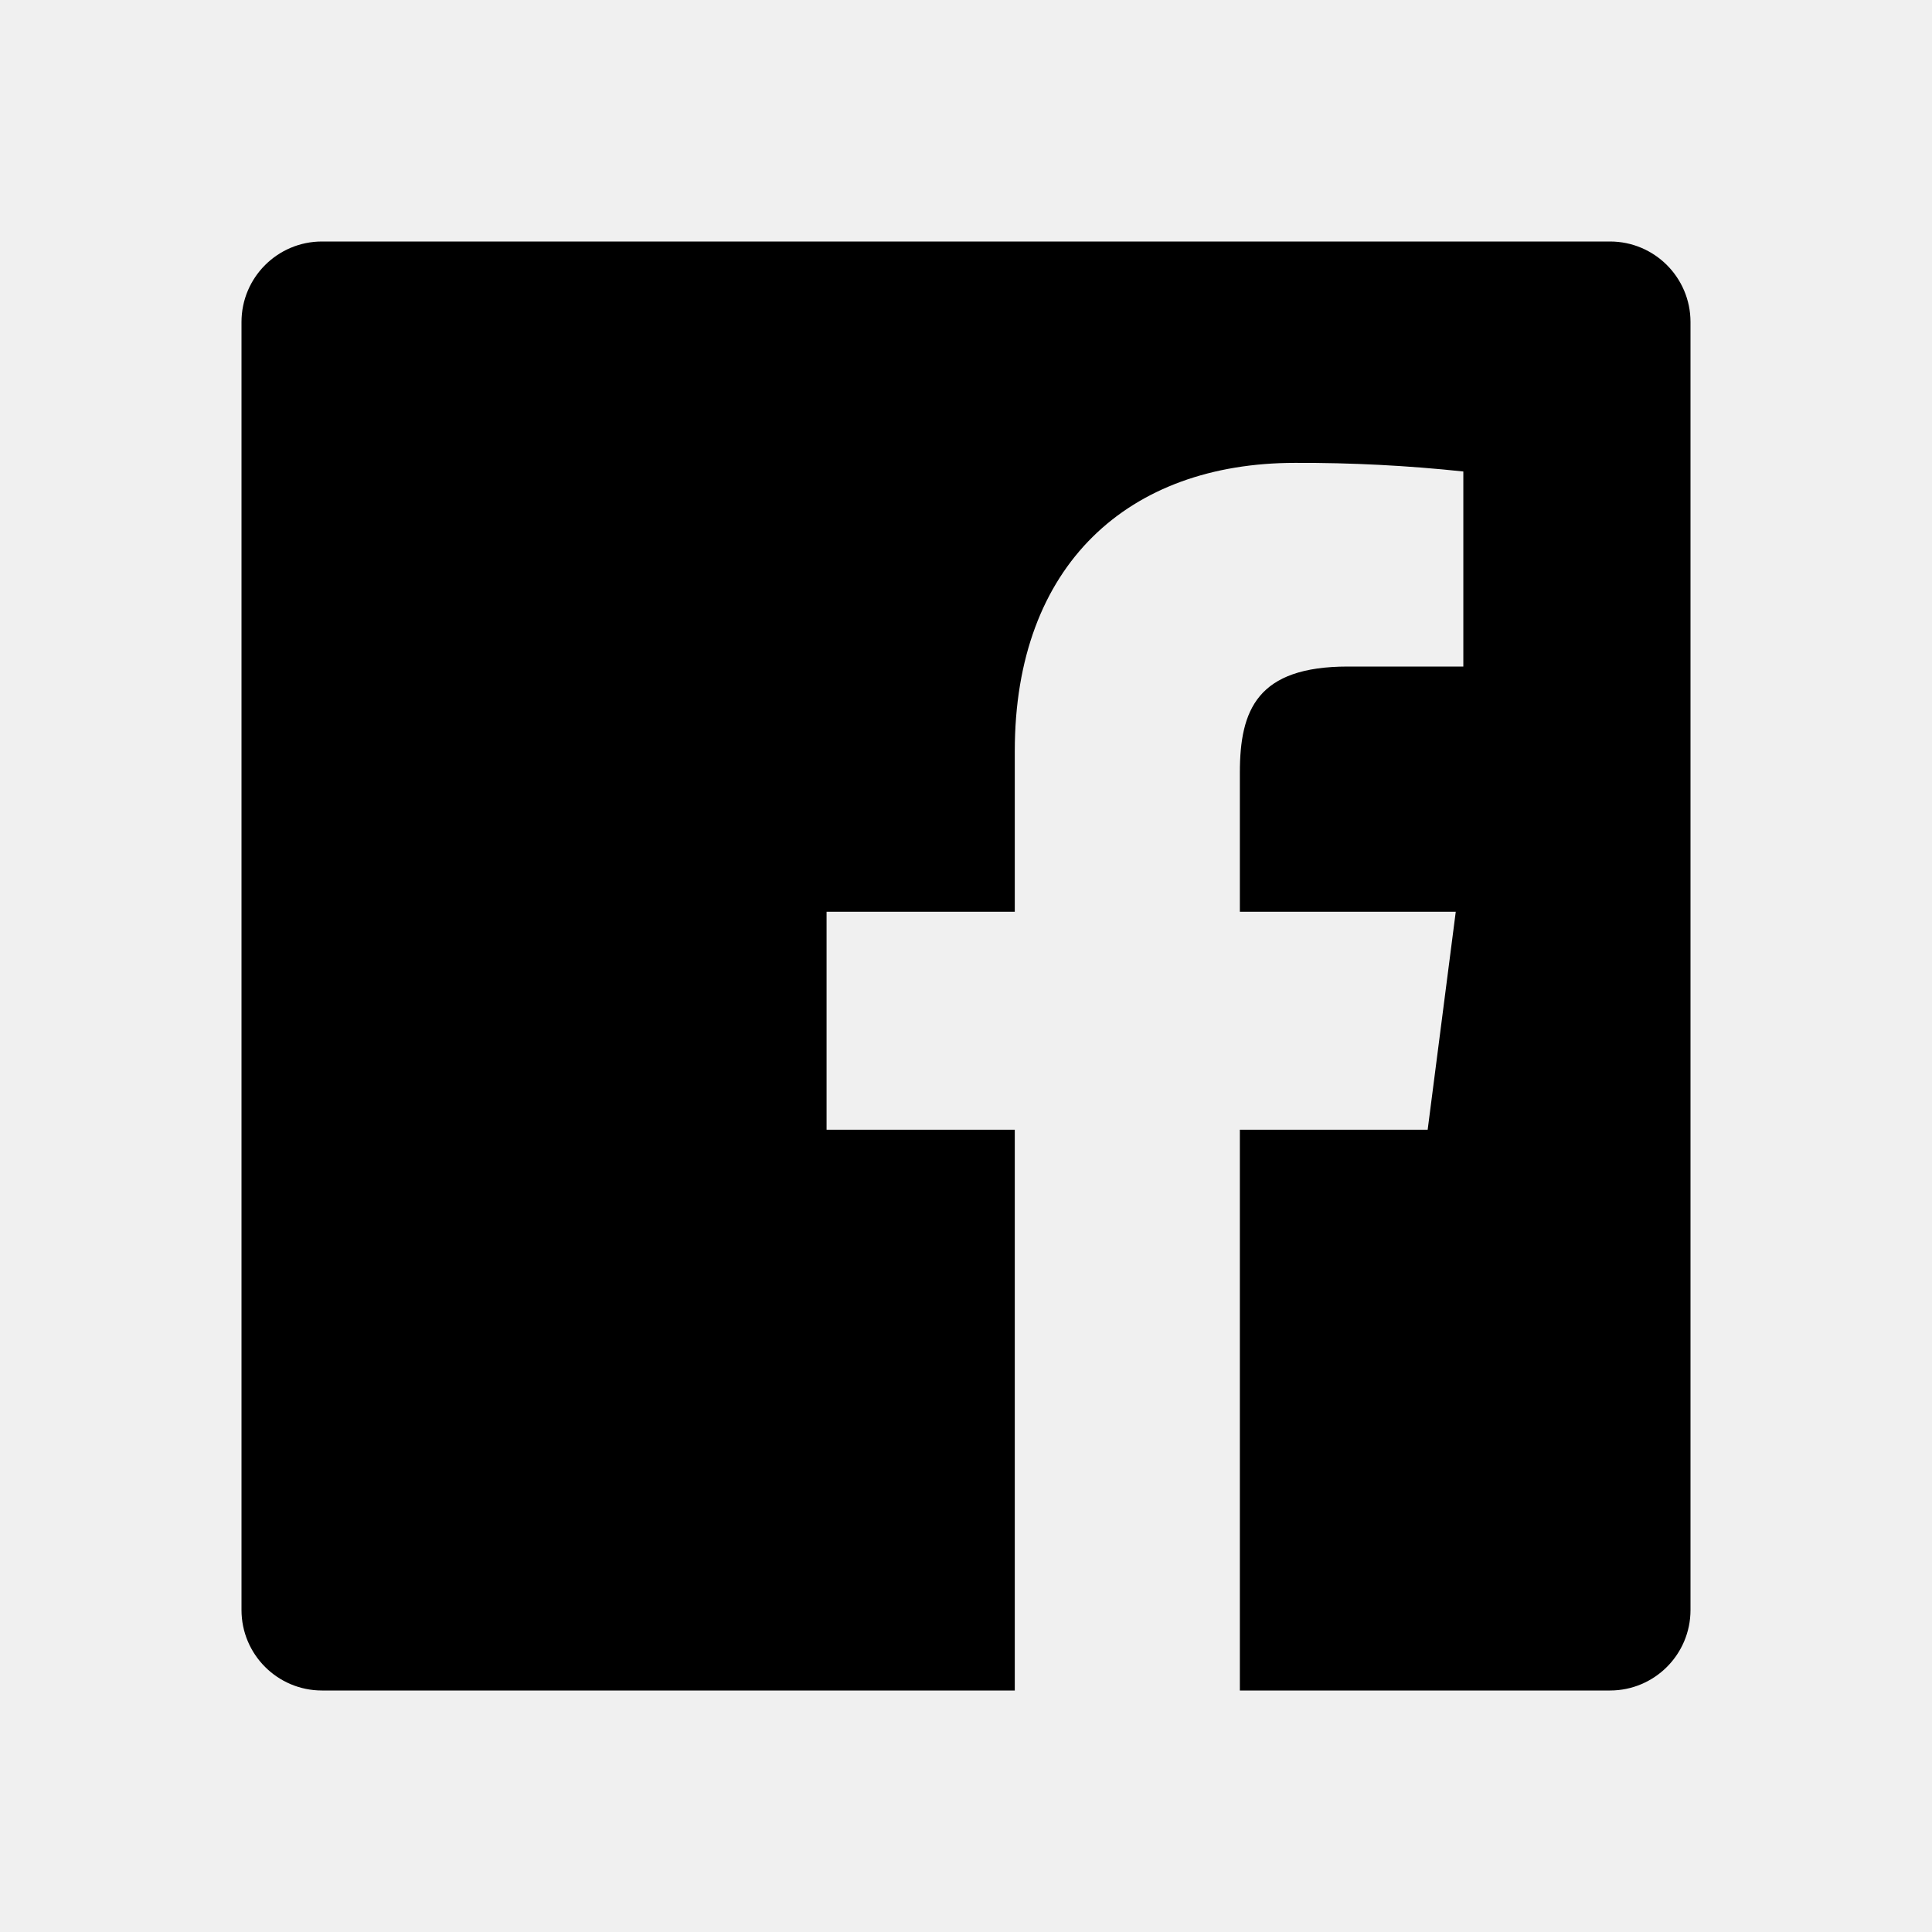
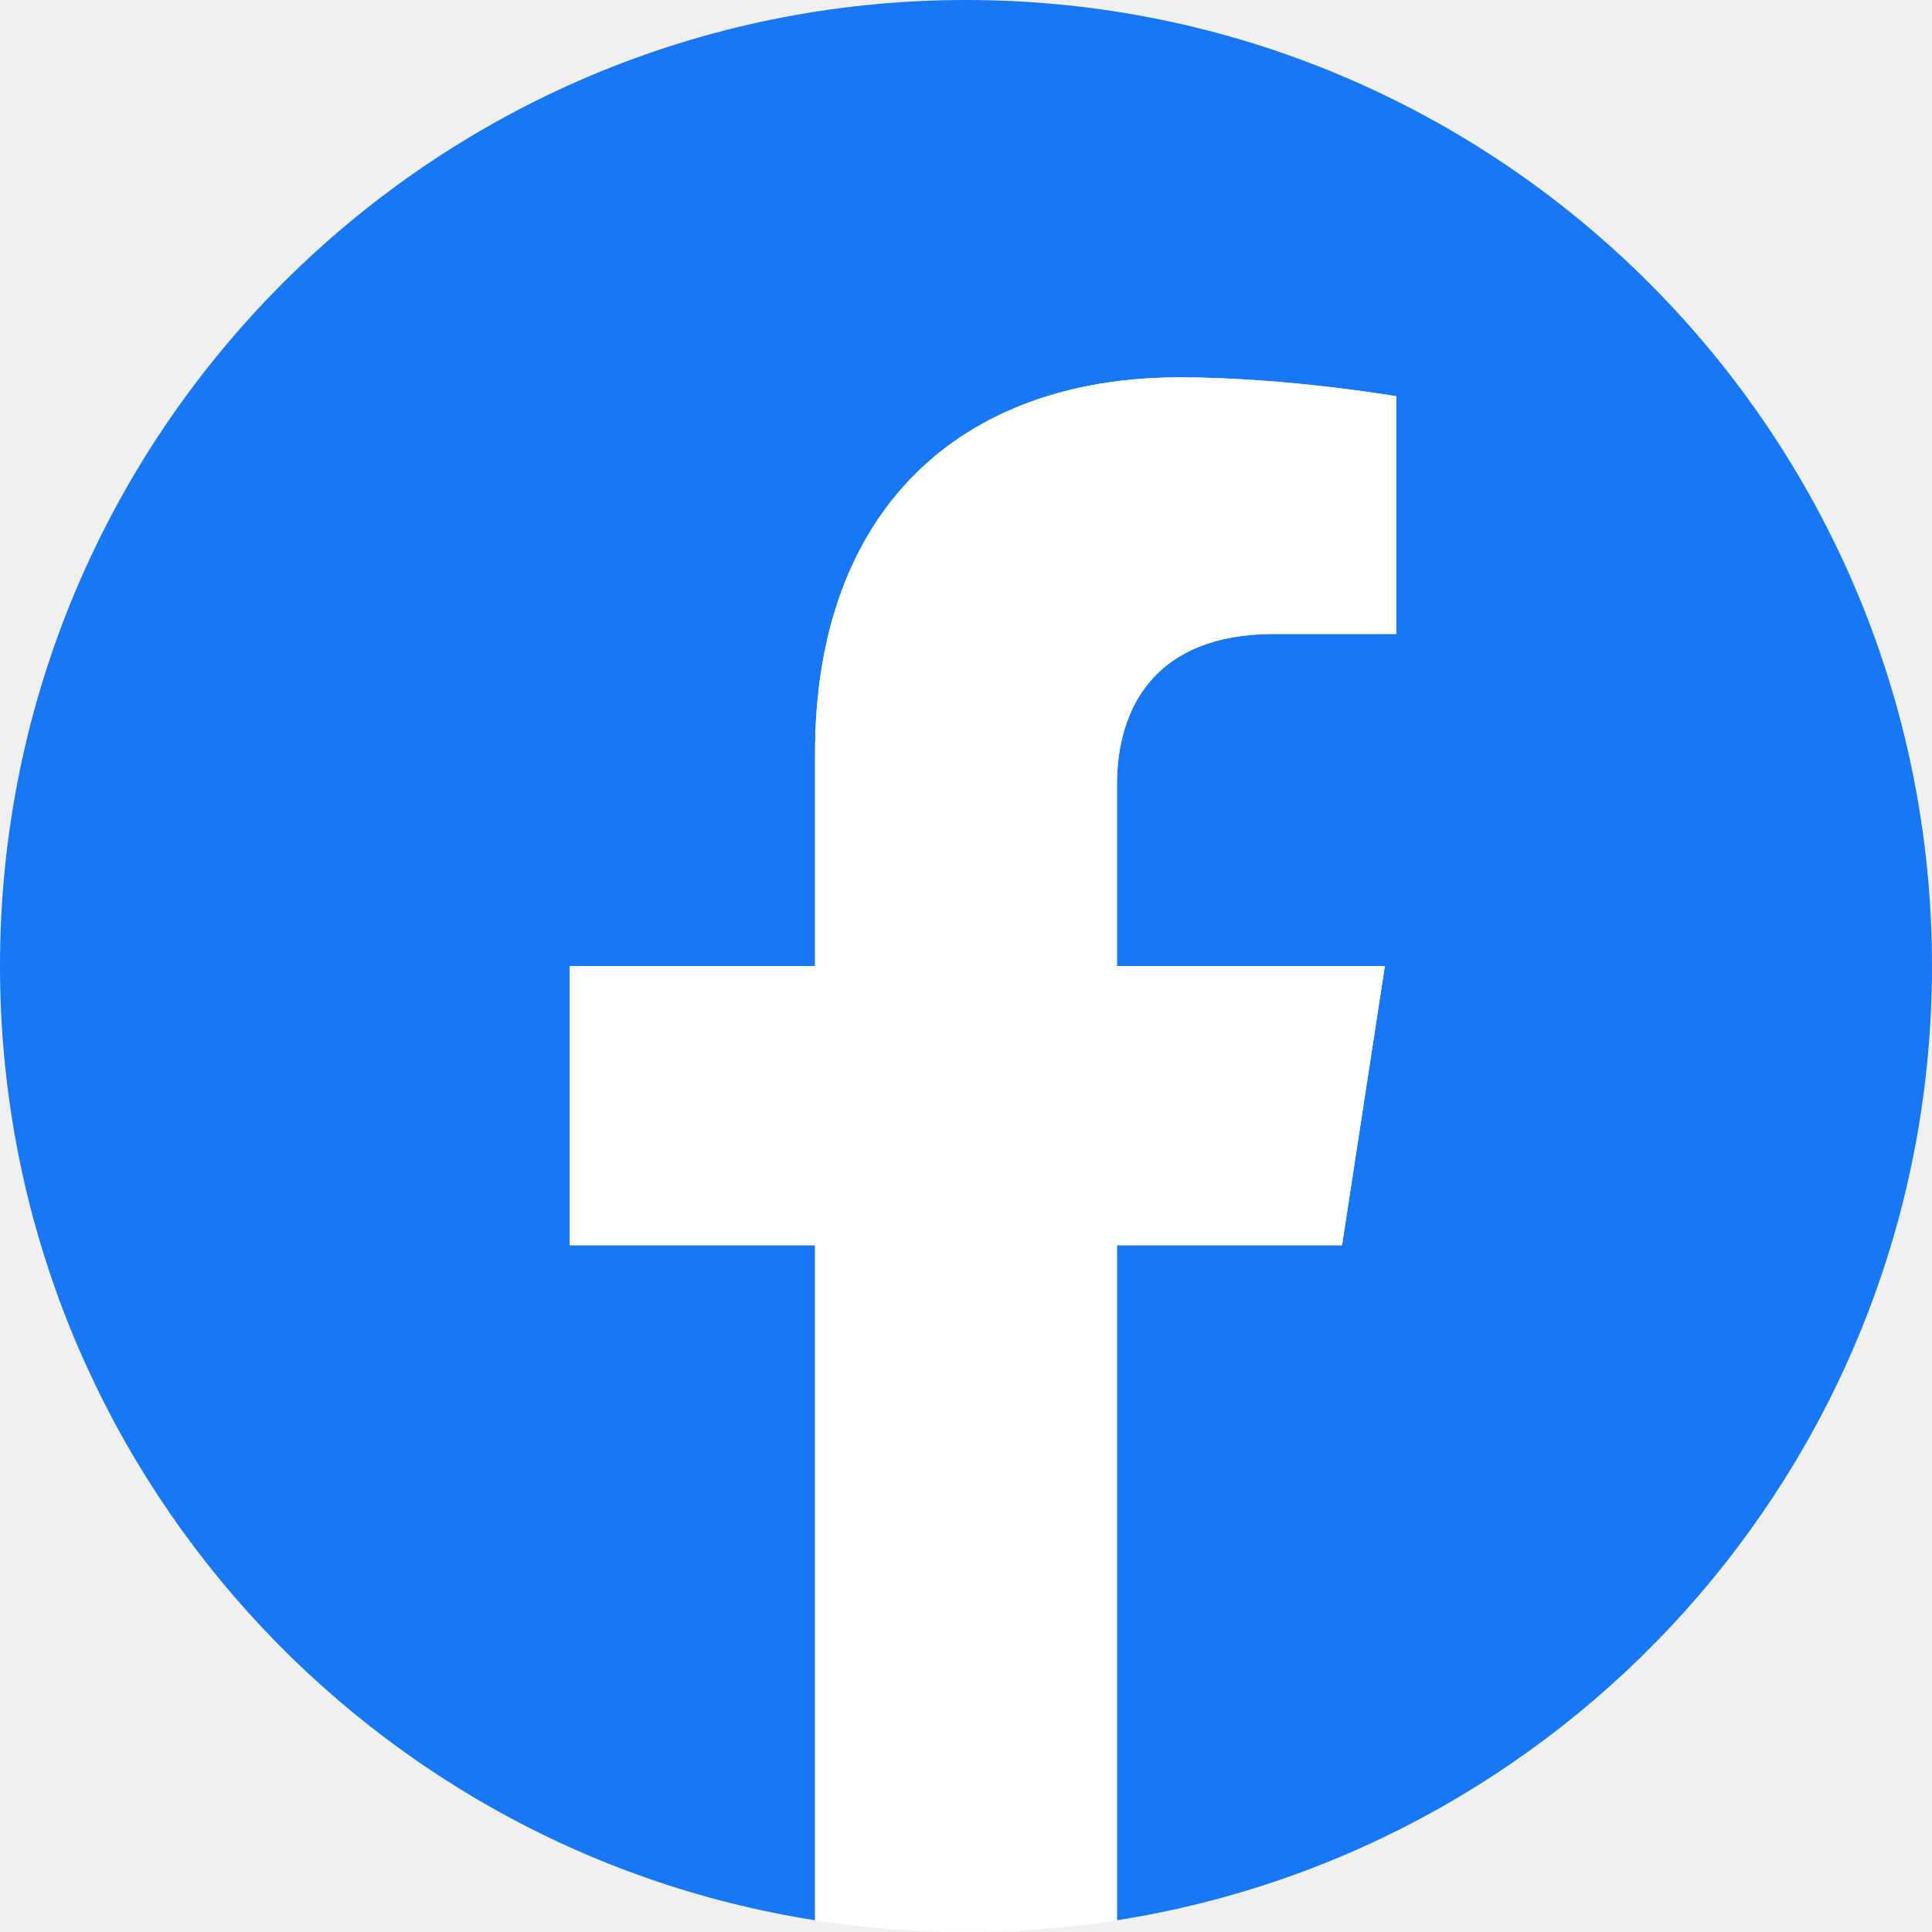
- <svg xmlns="http://www.w3.org/2000/svg" width="32" height="32" viewBox="0 0 24 24">
-   <path fill="currentColor" d="M15.402 21v-6.966h2.333l.349-2.708h-2.682V9.599c0-.784.218-1.319 1.342-1.319h1.434V5.857a19 19 0 0 0-2.09-.107c-2.067 0-3.482 1.262-3.482 3.58v1.996h-2.338v2.708h2.338V21H4a1 1 0 0 1-1-1V4a1 1 0 0 1 1-1h16a1 1 0 0 1 1 1v16a1 1 0 0 1-1 1z" />
+ <svg xmlns="http://www.w3.org/2000/svg" width="32" height="32" viewBox="0 0 256 256">
+   <path fill="#1877F2" d="M256 128C256 57.308 198.692 0 128 0S0 57.308 0 128c0 63.888 46.808 116.843 108 126.445V165H75.5v-37H108V99.8c0-32.08 19.11-49.8 48.348-49.8C170.352 50 185 52.5 185 52.5V84h-16.14C152.959 84 148 93.867 148 103.99V128h35.5l-5.675 37H148v89.445c61.192-9.602 108-62.556 108-126.445" />
+   <path fill="#FFF" d="m177.825 165l5.675-37H148v-24.01C148 93.866 152.959 84 168.86 84H185V52.5S170.352 50 156.347 50C127.11 50 108 67.72 108 99.8V128H75.5v37H108v89.445A129 129 0 0 0 128 256a129 129 0 0 0 20-1.555V165z" />
</svg>
